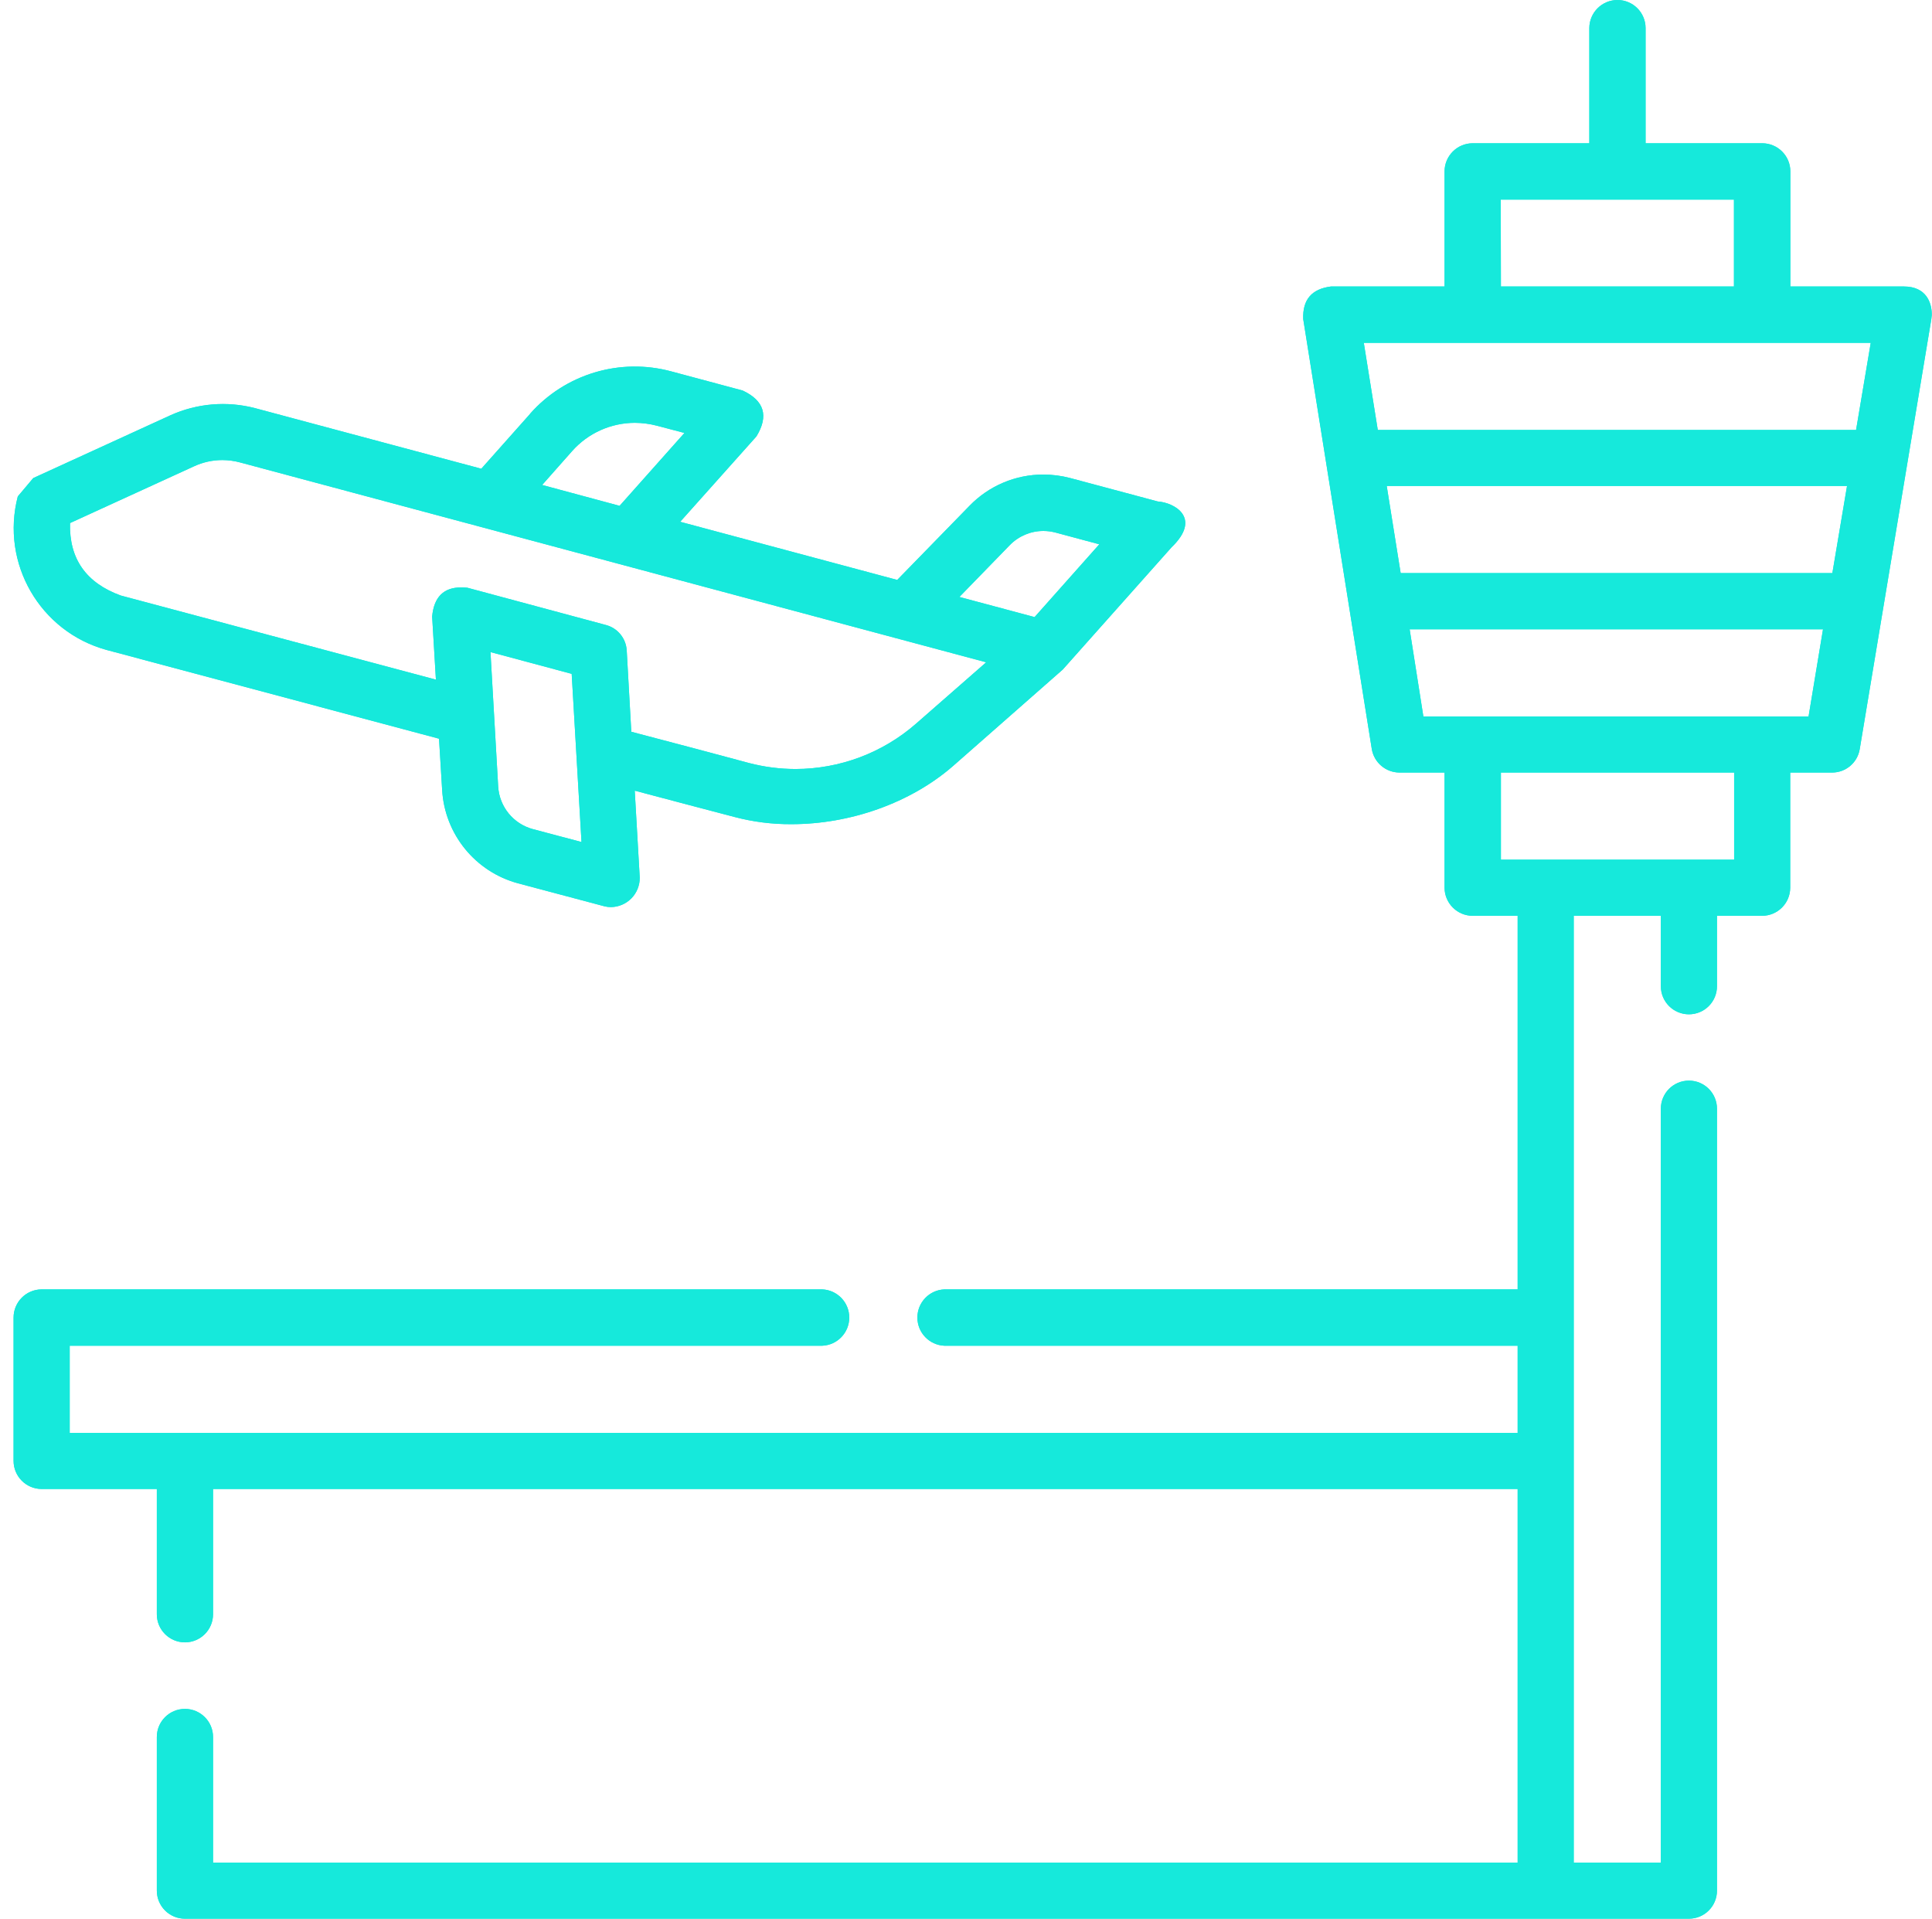
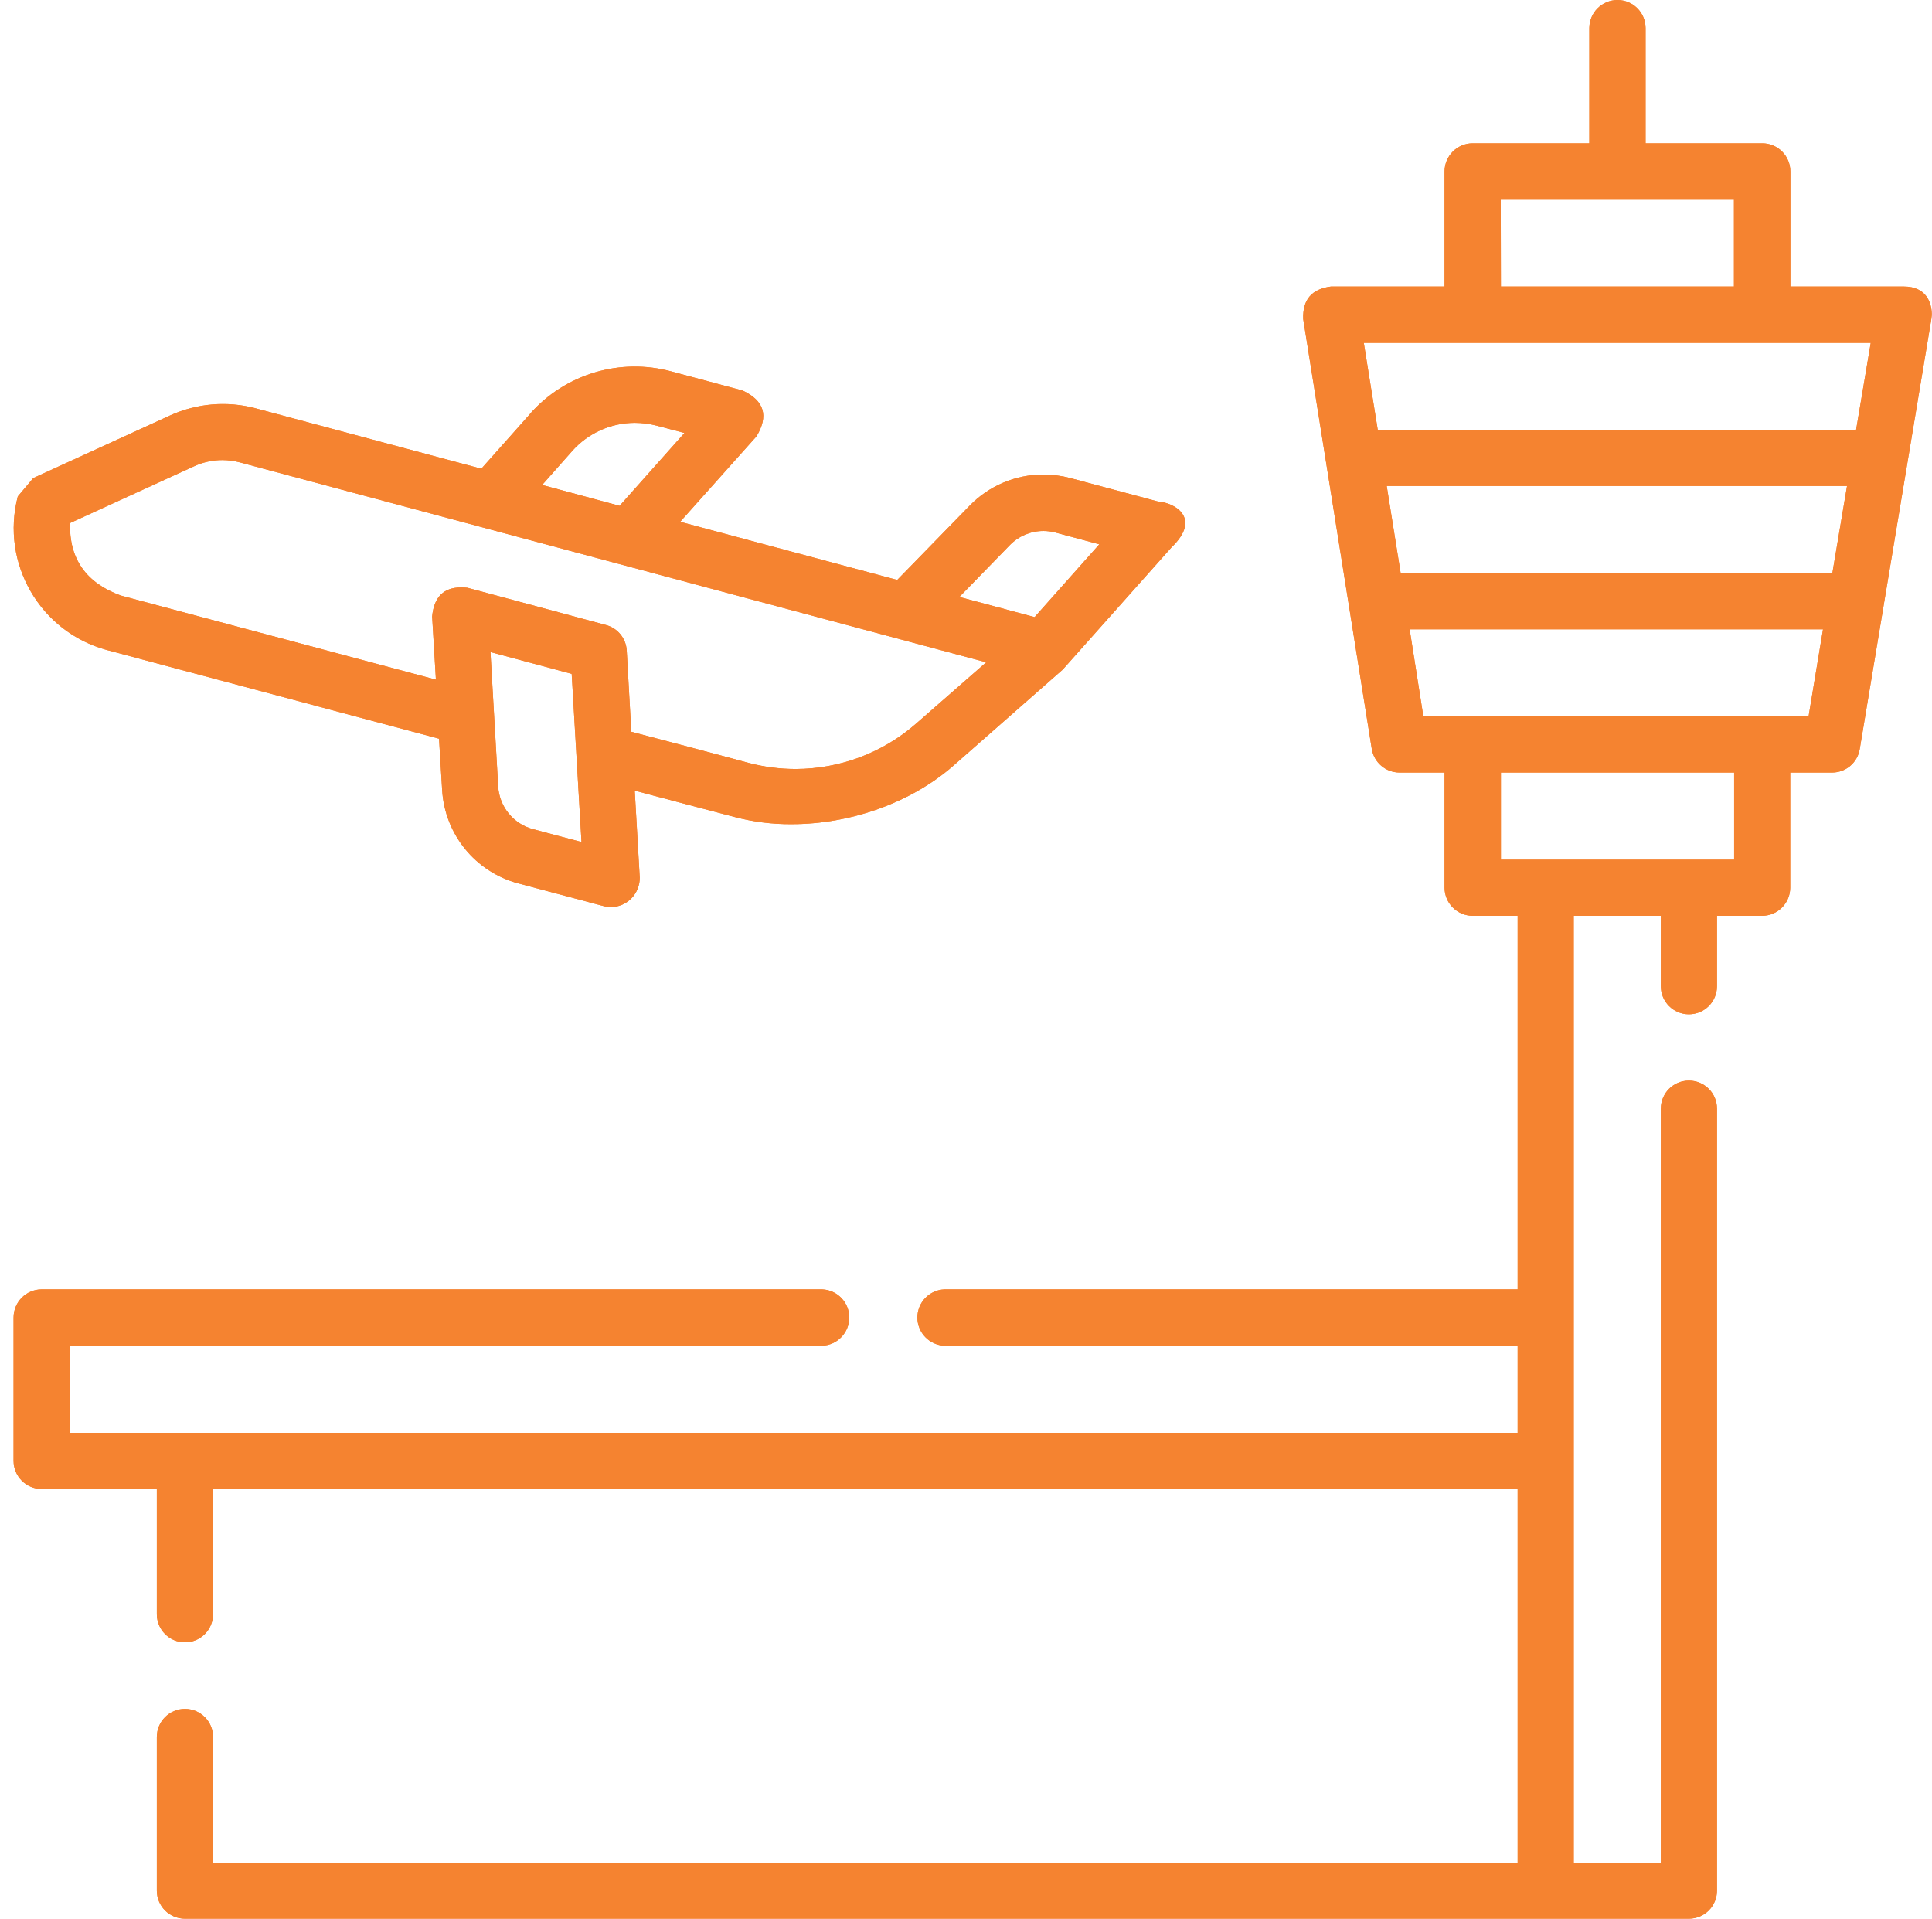
<svg xmlns="http://www.w3.org/2000/svg" xmlns:xlink="http://www.w3.org/1999/xlink" viewBox="0 0 421.32 418.39">
  <defs>
-     <style>.cls-1{fill:#16e9db;}.cls-2{fill:#16e9db}.cls-3{clip-path:url(#clip-path);}.cls-4{fill:#16e9db}.cls-5{clip-path:url(#clip-path-2);}.cls-6{fill:#16e9db}</style>
+     <style>.cls-1{fill:#f58330;}.cls-2{fill:#f58330}.cls-3{clip-path:url(#clip-path);}.cls-4{fill:#f58330}.cls-5{clip-path:url(#clip-path-2);}.cls-6{fill:#f58330}</style>
    <linearGradient id="linear-gradient" y1="209.2" x2="418.37" y2="209.2" gradientUnits="userSpaceOnUse">
-       <stop offset="0" stop-color="#16e9db" />
-       <stop offset="1" stop-color="#16e9db" />
+       <stop offset="0" stop-color="#f58330" />
+       <stop offset="1" stop-color="#f58330" />
    </linearGradient>
    <linearGradient id="linear-gradient-2" y1="138.89" x2="255.53" y2="138.89" xlink:href="#linear-gradient" />
    <clipPath id="clip-path" transform="translate(2.96)">
      <path class="cls-1" d="M324.35,168.46h50.86v19H324.35Zm-19.9-31.23h90.14l-3.15,19-84,0Zm-5-31.26H399.83l-3.2,19H302.49Zm-5-31.21H405l-3.2,19H297.5Zm29.86-31.24h50.86V62.47H324.35ZM349.77,0a6.15,6.15,0,0,0-6.14,6.11V31.24H318.19a6.15,6.15,0,0,0-6.13,6.13v25.1H287.3c-4.22.53-6.23,2.88-6.06,7.12l14.95,93.73a6.14,6.14,0,0,0,6.06,5.14h9.81v25.13a6.15,6.15,0,0,0,6.13,6.11H328v81.46H203a6.15,6.15,0,0,0,0,12.29H328v19H12.24v-19h164.1a6.15,6.15,0,0,0,0-12.29H6.11A6.15,6.15,0,0,0,0,287.32v31.23a6.14,6.14,0,0,0,6.11,6.14H31.24V352a6.13,6.13,0,0,0,12.26,0V324.69H328v81.46H43.5V378.77a6.13,6.13,0,0,0-12.26,0v33.49a6.12,6.12,0,0,0,6.13,6.13h328a6.12,6.12,0,0,0,6.1-6.13V241.76a6.12,6.12,0,0,0-12.24,0V406.15h-19V199.7h19v15.36a6.12,6.12,0,1,0,12.24,0V199.7h9.84a6.14,6.14,0,0,0,6.13-6.11V168.46h9.16a6.09,6.09,0,0,0,6-5.11l15.61-93.73a8.62,8.62,0,0,0,.1-.92v-.32c-.05-2.27-1.12-5.91-6.09-5.91H387.47V37.37a6.14,6.14,0,0,0-6.13-6.13H355.9V6.11A6.13,6.13,0,0,0,349.77,0Z" />
    </clipPath>
    <linearGradient id="linear-gradient-4" x1="-37.18" y1="472.97" x2="-12.95" y2="472.97" gradientTransform="matrix(17.27, 0, 0, -17.27, 644.84, 8375.05)" xlink:href="#linear-gradient" />
    <clipPath id="clip-path-2" transform="translate(2.96)">
      <path class="cls-2" d="M113.26,180.8a10.24,10.24,0,0,1-7.58-9.29L104,142.19l17.71,4.75,2.14,36.67Zm93-50.63,11-11.31a10.24,10.24,0,0,1,7.32-3.08,10.44,10.44,0,0,1,2.61.34l9.58,2.57-14.11,15.87Zm-182.83-.29Q12,125.74,12.31,114.06l27-12.36a14.72,14.72,0,0,1,6.23-1.38,15.21,15.21,0,0,1,3.9.53L212.1,144.42,196.81,157.8a40,40,0,0,1-26.29,9.89,40.44,40.44,0,0,1-10.15-1.31c-6.74-1.82-15.58-4.17-25.66-6.81l-1-17.76a6.1,6.1,0,0,0-4.56-5.53l-30.19-8.12a12.39,12.39,0,0,0-1.36-.07q-5.74,0-6.32,6.35l.82,13.76c-25-6.68-50.62-13.52-68.65-18.32m91.82-24.13,6.52-7.37a18.32,18.32,0,0,1,13.71-6.18,19.41,19.41,0,0,1,4.8.63l6,1.58L132.16,110.3Zm-2.64-15.49L102,102.21,52.66,89a27.84,27.84,0,0,0-18.44,1.55L4.29,104.25l-3.37,4a27.53,27.53,0,0,0,19.34,33.47c19,5.06,46.35,12.38,72.52,19.36l.68,11.17a22.43,22.43,0,0,0,16.6,20.38l18.81,5a5.43,5.43,0,0,0,1.38.17,6.36,6.36,0,0,0,6.3-6.45l-1.09-18.94c8.43,2.25,15.89,4.19,21.76,5.74a47.39,47.39,0,0,0,12.43,1.57c12.74,0,25.93-4.58,35.26-12.72l23.89-21,23.72-26.65c6.71-6.45.58-9.77-3-10l-19.14-5.12a23.12,23.12,0,0,0-5.82-.75,22.36,22.36,0,0,0-16.09,6.81l-15.77,16.17-47.33-12.68L162,95.16q4.08-6.69-3-10L143.48,81a30.49,30.49,0,0,0-30.87,9.25" />
    </clipPath>
    <linearGradient id="linear-gradient-6" x1="-35.72" y1="487.98" x2="-11.49" y2="487.98" gradientTransform="matrix(10.55, 0, 0, -10.55, 379.64, 5284.65)" xlink:href="#linear-gradient" />
  </defs>
  <g id="Layer_2" data-name="Layer 2">
    <g id="Layer_1-2" data-name="Layer 1">
      <path class="cls-1" d="M324.35,168.46h50.86v19H324.35Zm-19.9-31.23h90.14l-3.15,19-84,0Zm-5-31.26H399.83l-3.2,19H302.49Zm-5-31.21H405l-3.2,19H297.5Zm29.86-31.24h50.86V62.47H324.35ZM349.77,0a6.15,6.15,0,0,0-6.14,6.11V31.24H318.19a6.15,6.15,0,0,0-6.13,6.13v25.1H287.3c-4.22.53-6.23,2.88-6.06,7.12l14.95,93.73a6.14,6.14,0,0,0,6.06,5.14h9.81v25.13a6.15,6.15,0,0,0,6.13,6.11H328v81.46H203a6.15,6.15,0,0,0,0,12.29H328v19H12.24v-19h164.1a6.15,6.15,0,0,0,0-12.29H6.11A6.15,6.15,0,0,0,0,287.32v31.23a6.14,6.14,0,0,0,6.11,6.14H31.24V352a6.13,6.13,0,0,0,12.26,0V324.69H328v81.46H43.5V378.77a6.13,6.13,0,0,0-12.26,0v33.49a6.12,6.12,0,0,0,6.13,6.13h328a6.12,6.12,0,0,0,6.1-6.13V241.76a6.12,6.12,0,0,0-12.24,0V406.15h-19V199.7h19v15.36a6.12,6.12,0,1,0,12.24,0V199.7h9.84a6.14,6.14,0,0,0,6.13-6.11V168.46h9.16a6.09,6.09,0,0,0,6-5.11l15.61-93.73a8.62,8.62,0,0,0,.1-.92v-.32c-.05-2.27-1.12-5.91-6.09-5.91H387.47V37.37a6.14,6.14,0,0,0-6.13-6.13H355.9V6.11A6.13,6.13,0,0,0,349.77,0Z" transform="translate(2.96)" />
      <g class="cls-3">
        <rect class="cls-4" x="2.96" width="418.37" height="418.39" />
      </g>
      <path class="cls-2" d="M113.26,180.8a10.24,10.24,0,0,1-7.58-9.29L104,142.19l17.71,4.75,2.14,36.67Zm93-50.63,11-11.31a10.24,10.24,0,0,1,7.32-3.08,10.44,10.44,0,0,1,2.61.34l9.58,2.57-14.11,15.87Zm-182.83-.29Q12,125.74,12.31,114.06l27-12.36a14.72,14.72,0,0,1,6.23-1.38,15.21,15.21,0,0,1,3.9.53L212.1,144.42,196.81,157.8a40,40,0,0,1-26.29,9.89,40.44,40.44,0,0,1-10.15-1.31c-6.74-1.82-15.58-4.17-25.66-6.81l-1-17.76a6.1,6.1,0,0,0-4.56-5.53l-30.19-8.12a12.39,12.39,0,0,0-1.36-.07q-5.74,0-6.32,6.35l.82,13.76c-25-6.68-50.62-13.52-68.65-18.32m91.82-24.13,6.52-7.37a18.32,18.32,0,0,1,13.71-6.18,19.41,19.41,0,0,1,4.8.63l6,1.58L132.16,110.3Zm-2.64-15.49L102,102.21,52.66,89a27.84,27.84,0,0,0-18.44,1.55L4.29,104.25l-3.37,4a27.53,27.53,0,0,0,19.34,33.47c19,5.06,46.35,12.38,72.52,19.36l.68,11.17a22.43,22.43,0,0,0,16.6,20.38l18.81,5a5.43,5.43,0,0,0,1.38.17,6.36,6.36,0,0,0,6.3-6.45l-1.09-18.94c8.43,2.25,15.89,4.19,21.76,5.74a47.39,47.39,0,0,0,12.43,1.57c12.74,0,25.93-4.58,35.26-12.72l23.89-21,23.72-26.65c6.71-6.45.58-9.77-3-10l-19.14-5.12a23.12,23.12,0,0,0-5.82-.75,22.36,22.36,0,0,0-16.09,6.81l-15.77,16.17-47.33-12.68L162,95.16q4.08-6.69-3-10L143.48,81a30.49,30.49,0,0,0-30.87,9.25" transform="translate(2.96)" />
      <g class="cls-5">
        <rect class="cls-6" y="79.94" width="262.19" height="117.89" />
      </g>
    </g>
  </g>
</svg>
